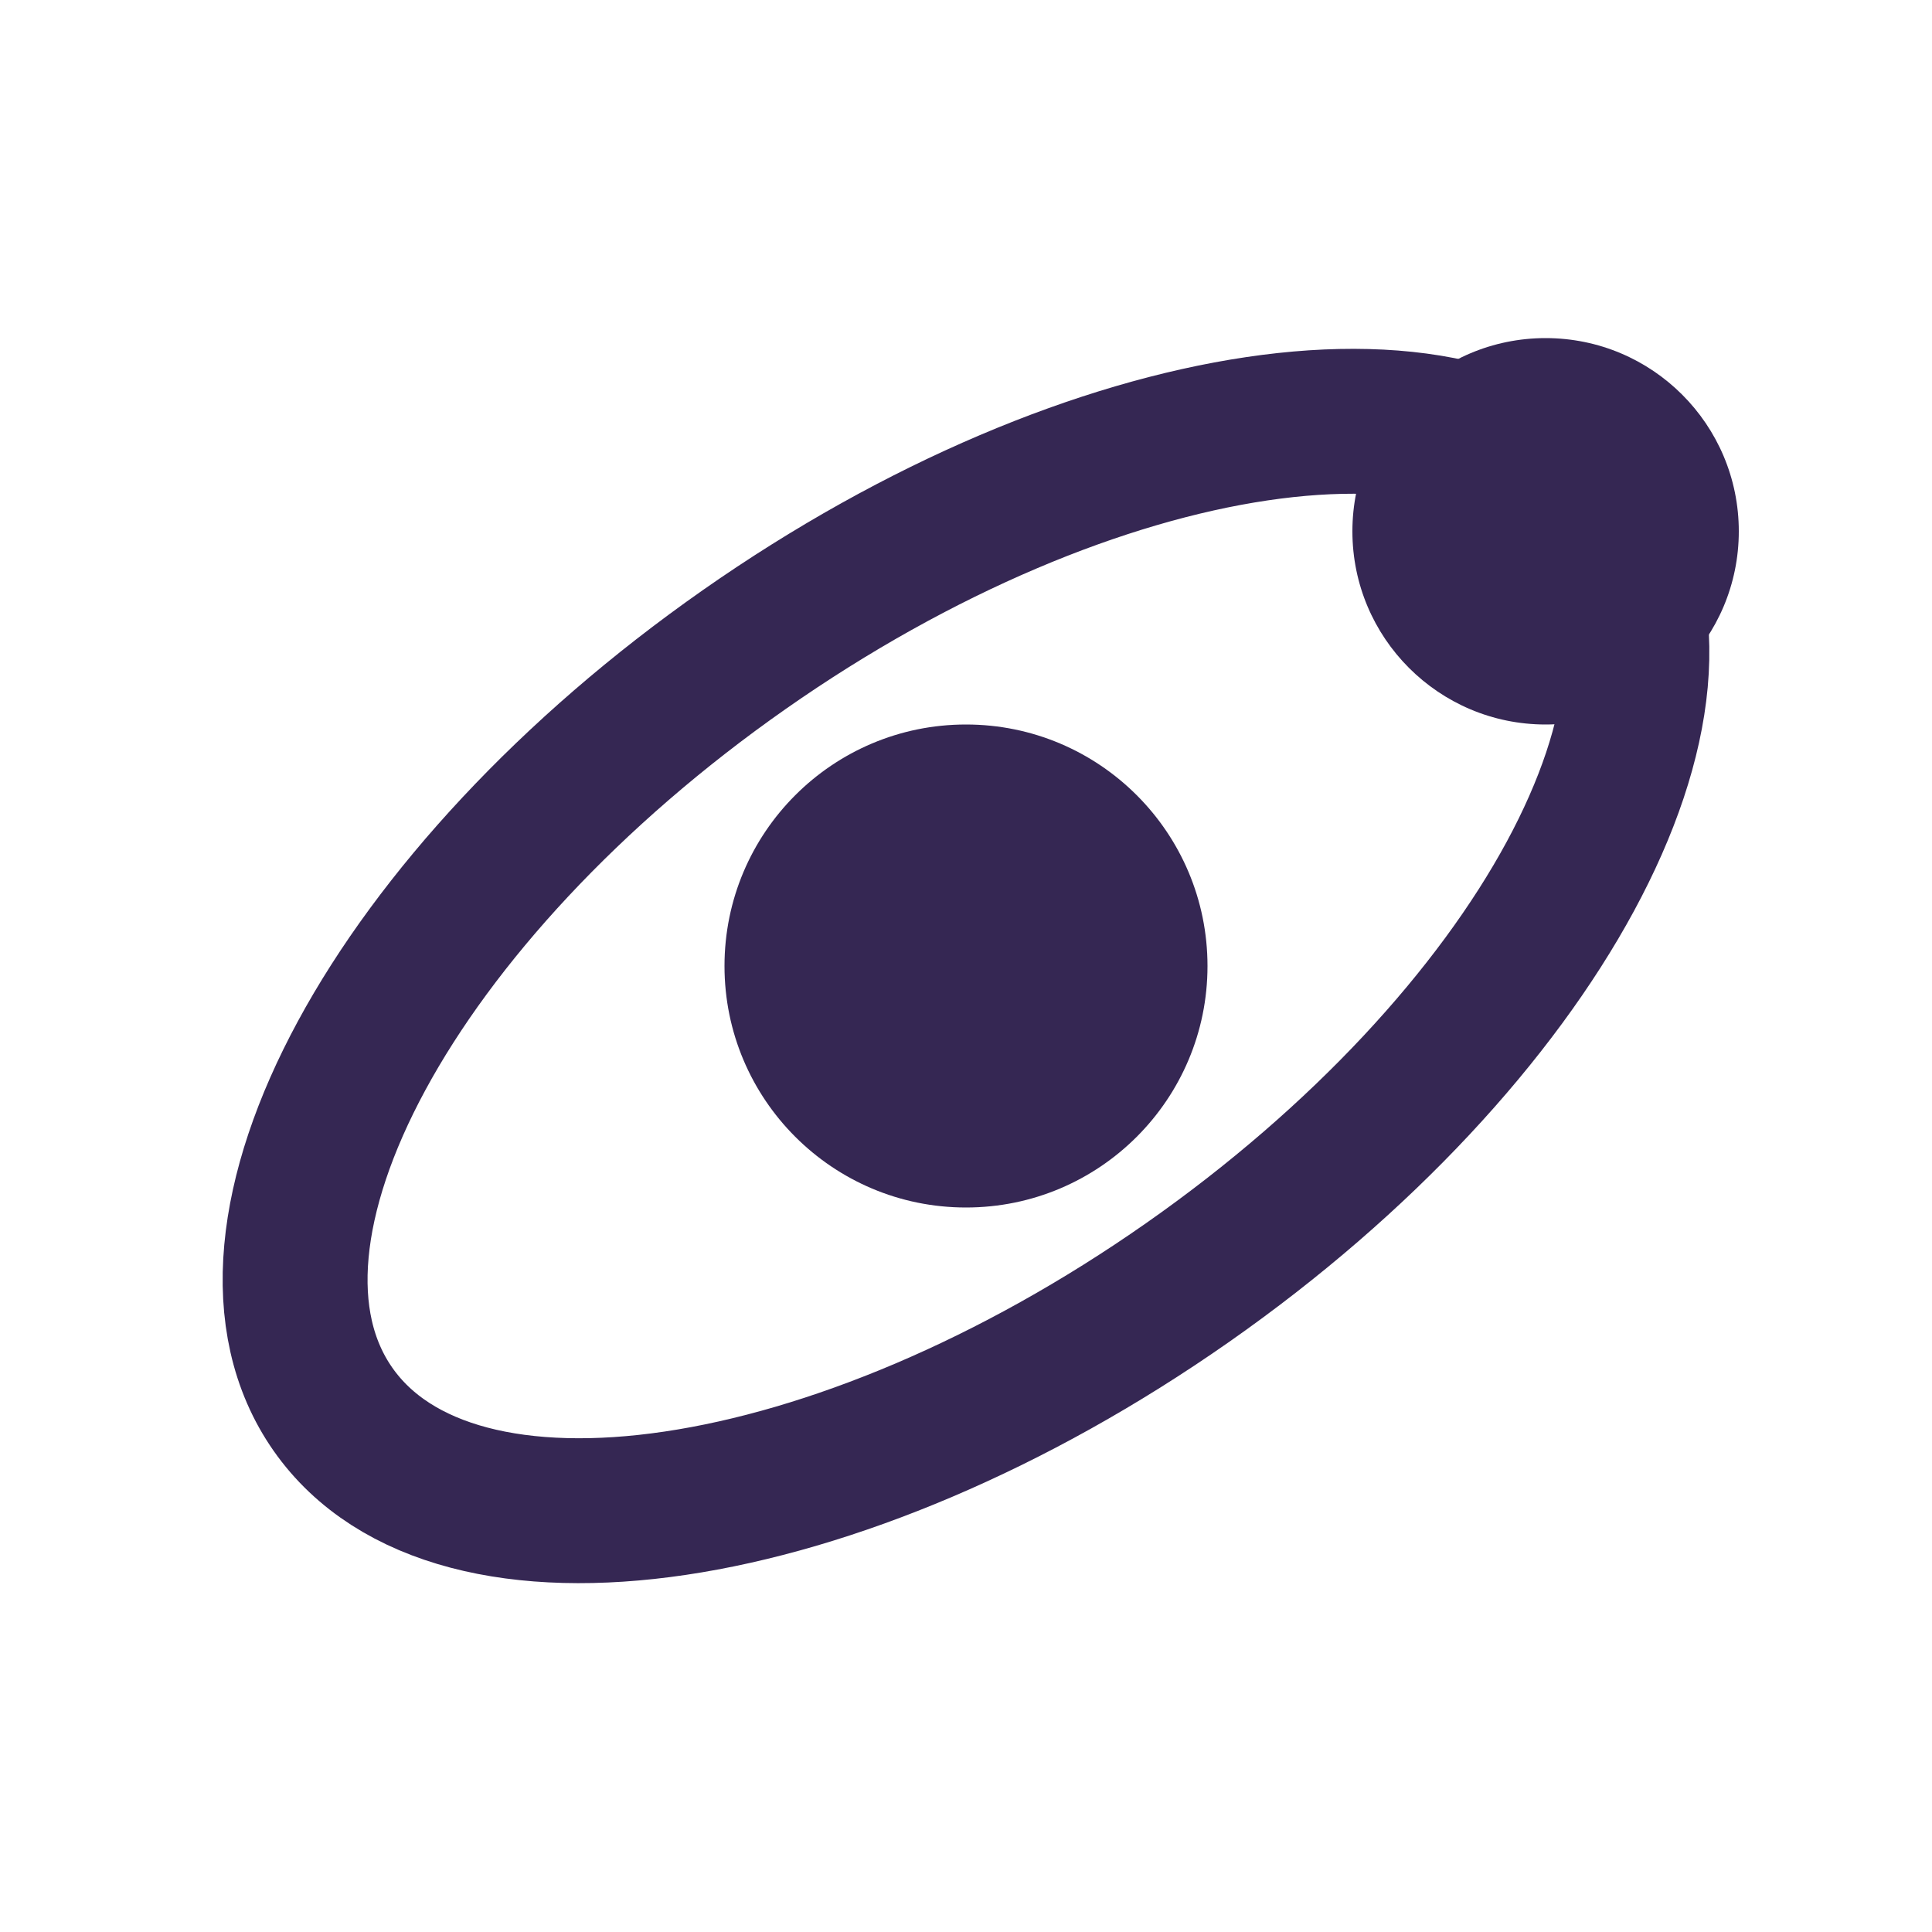
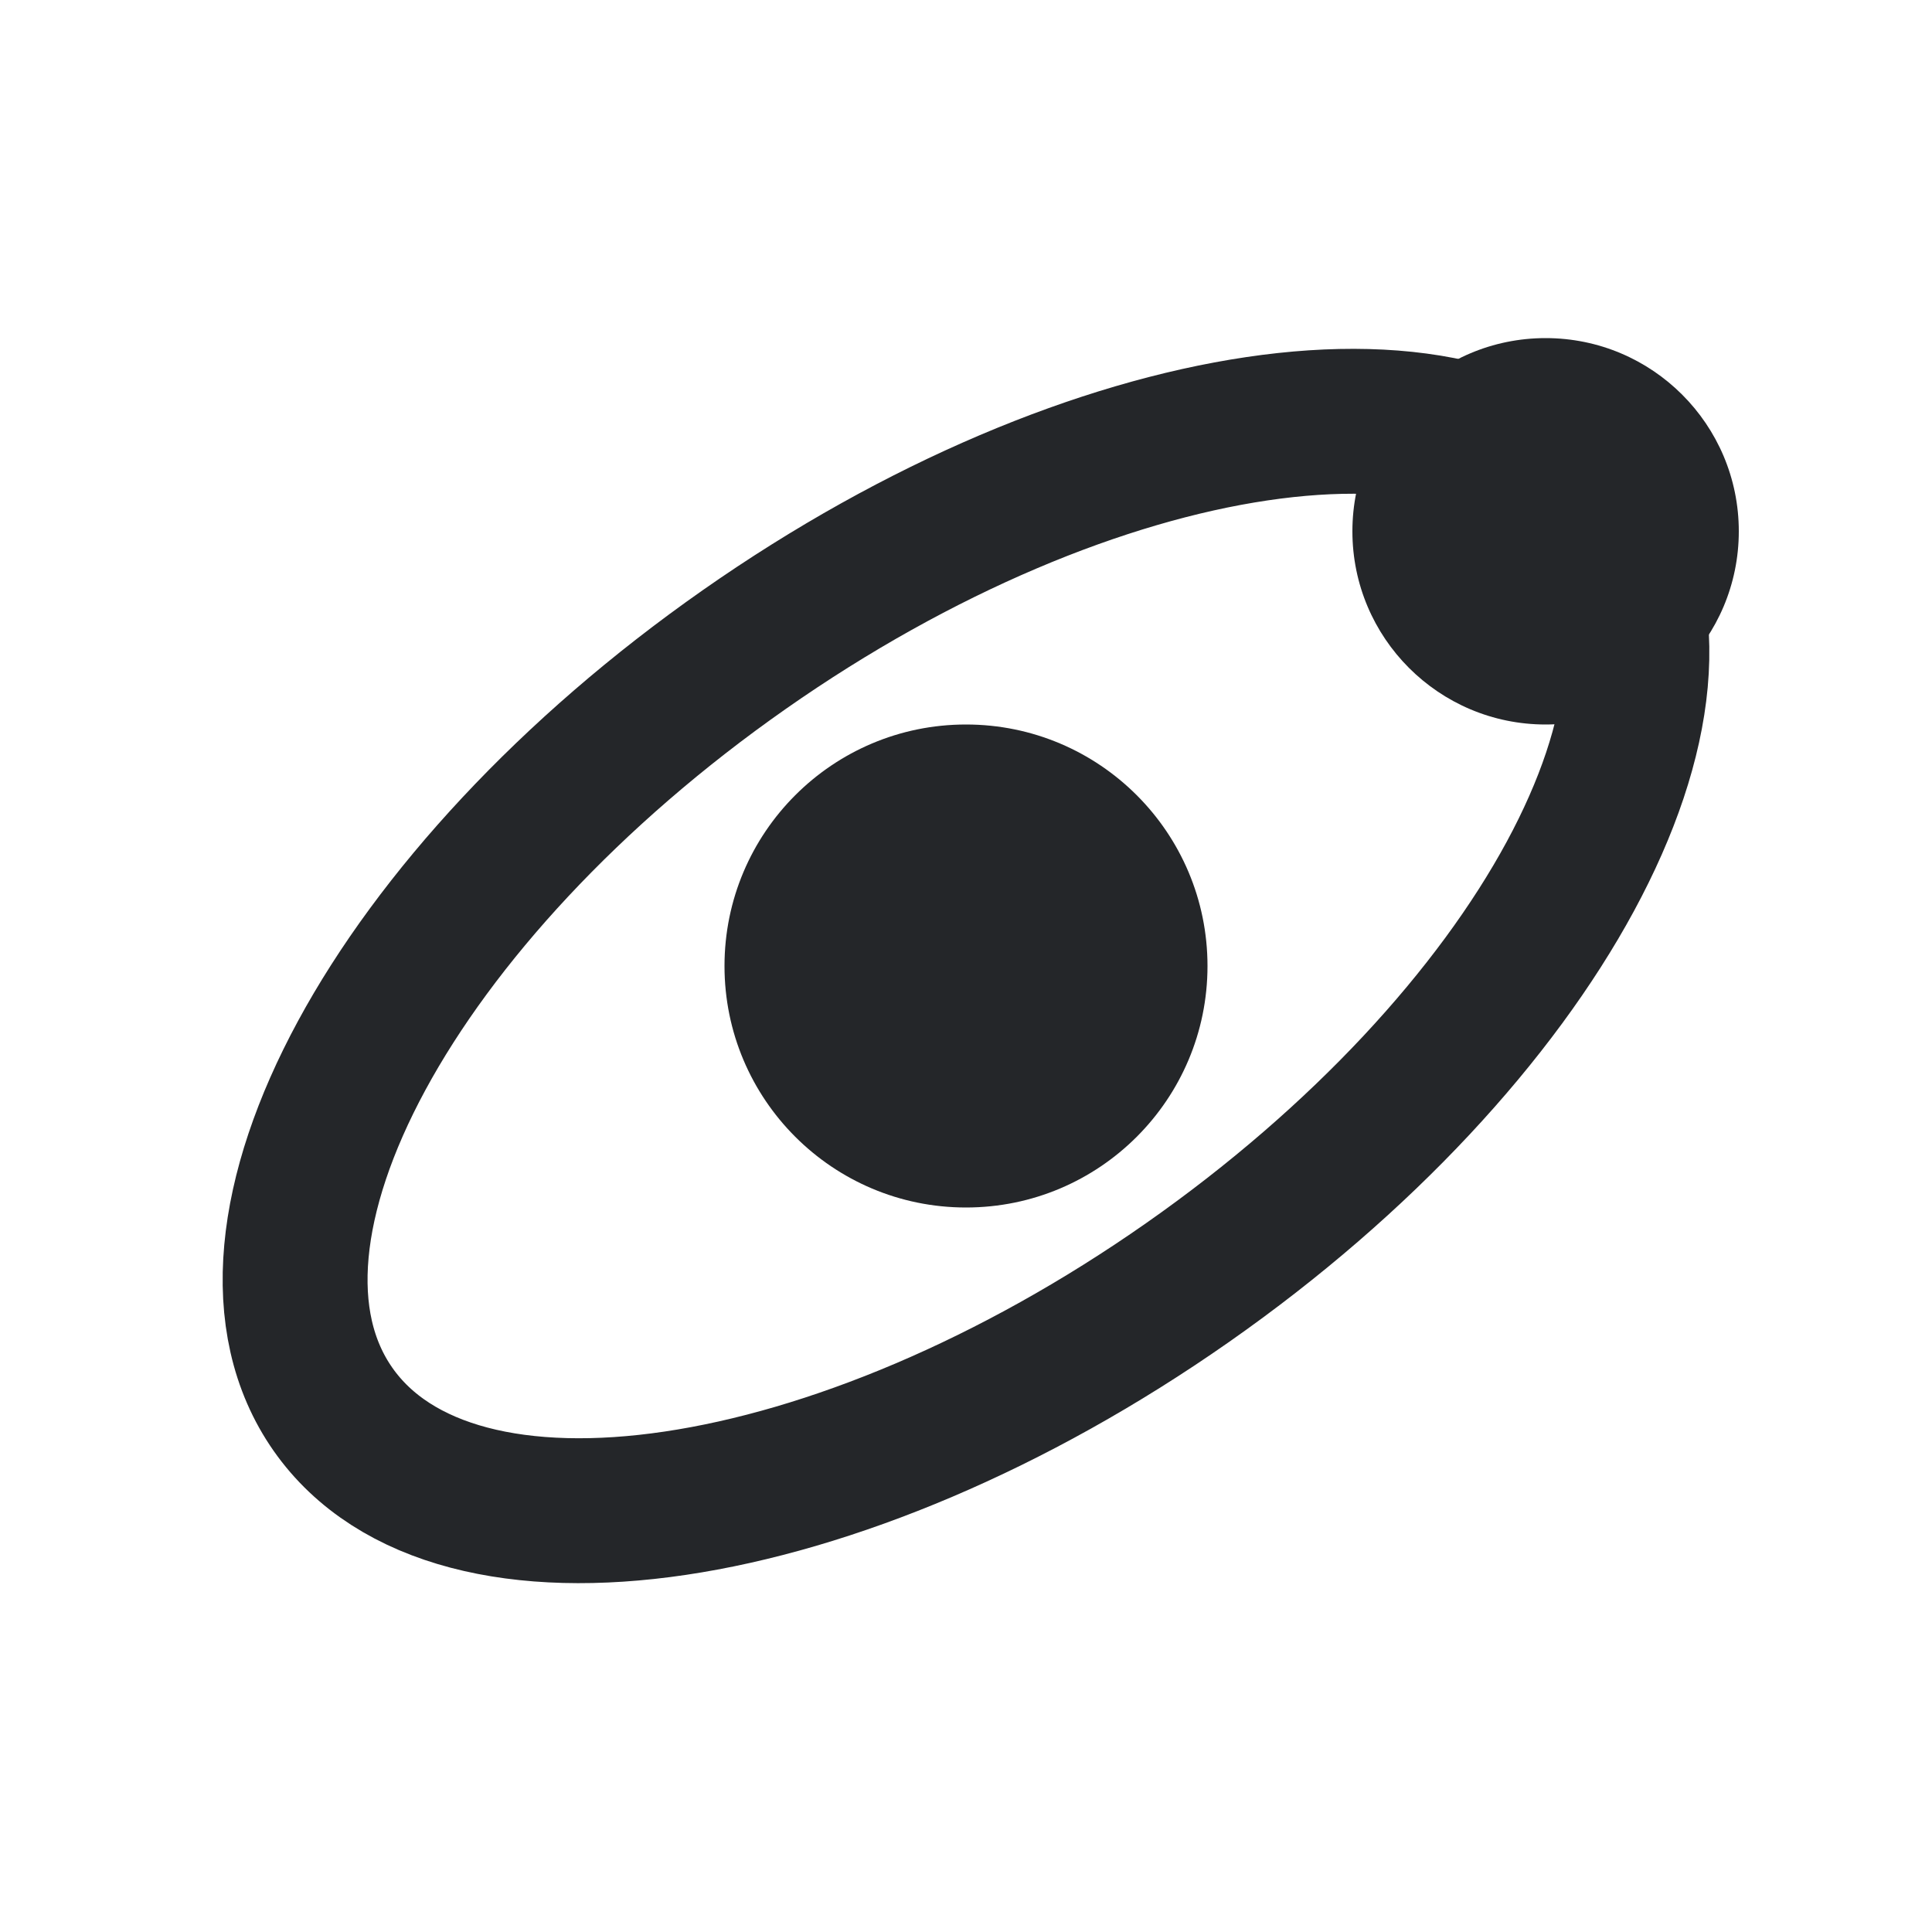
<svg xmlns="http://www.w3.org/2000/svg" width="40" height="40" viewBox="0 0 40 40">
-   <g color="#352753" transform="translate(0,0) scale(1.0)">
-     <ellipse cx="20" cy="20" rx="16" ry="8" transform="rotate(-35 20 20)" fill="none" stroke="#352753" stroke-width="3" />
-     <circle cx="20" cy="20" r="5" fill="#352753" />
-     <circle cx="32" cy="11" r="4" fill="#352753" />
+   <g color="#242629" transform="translate(0,0) scale(1.0)">
+     <ellipse cx="20" cy="20" rx="16" ry="8" transform="rotate(-35 20 20)" fill="none" stroke="#242629" stroke-width="3" />
+     <circle cx="20" cy="20" r="5" fill="#242629" />
+     <circle cx="32" cy="11" r="4" fill="#242629" />
  </g>
</svg>
